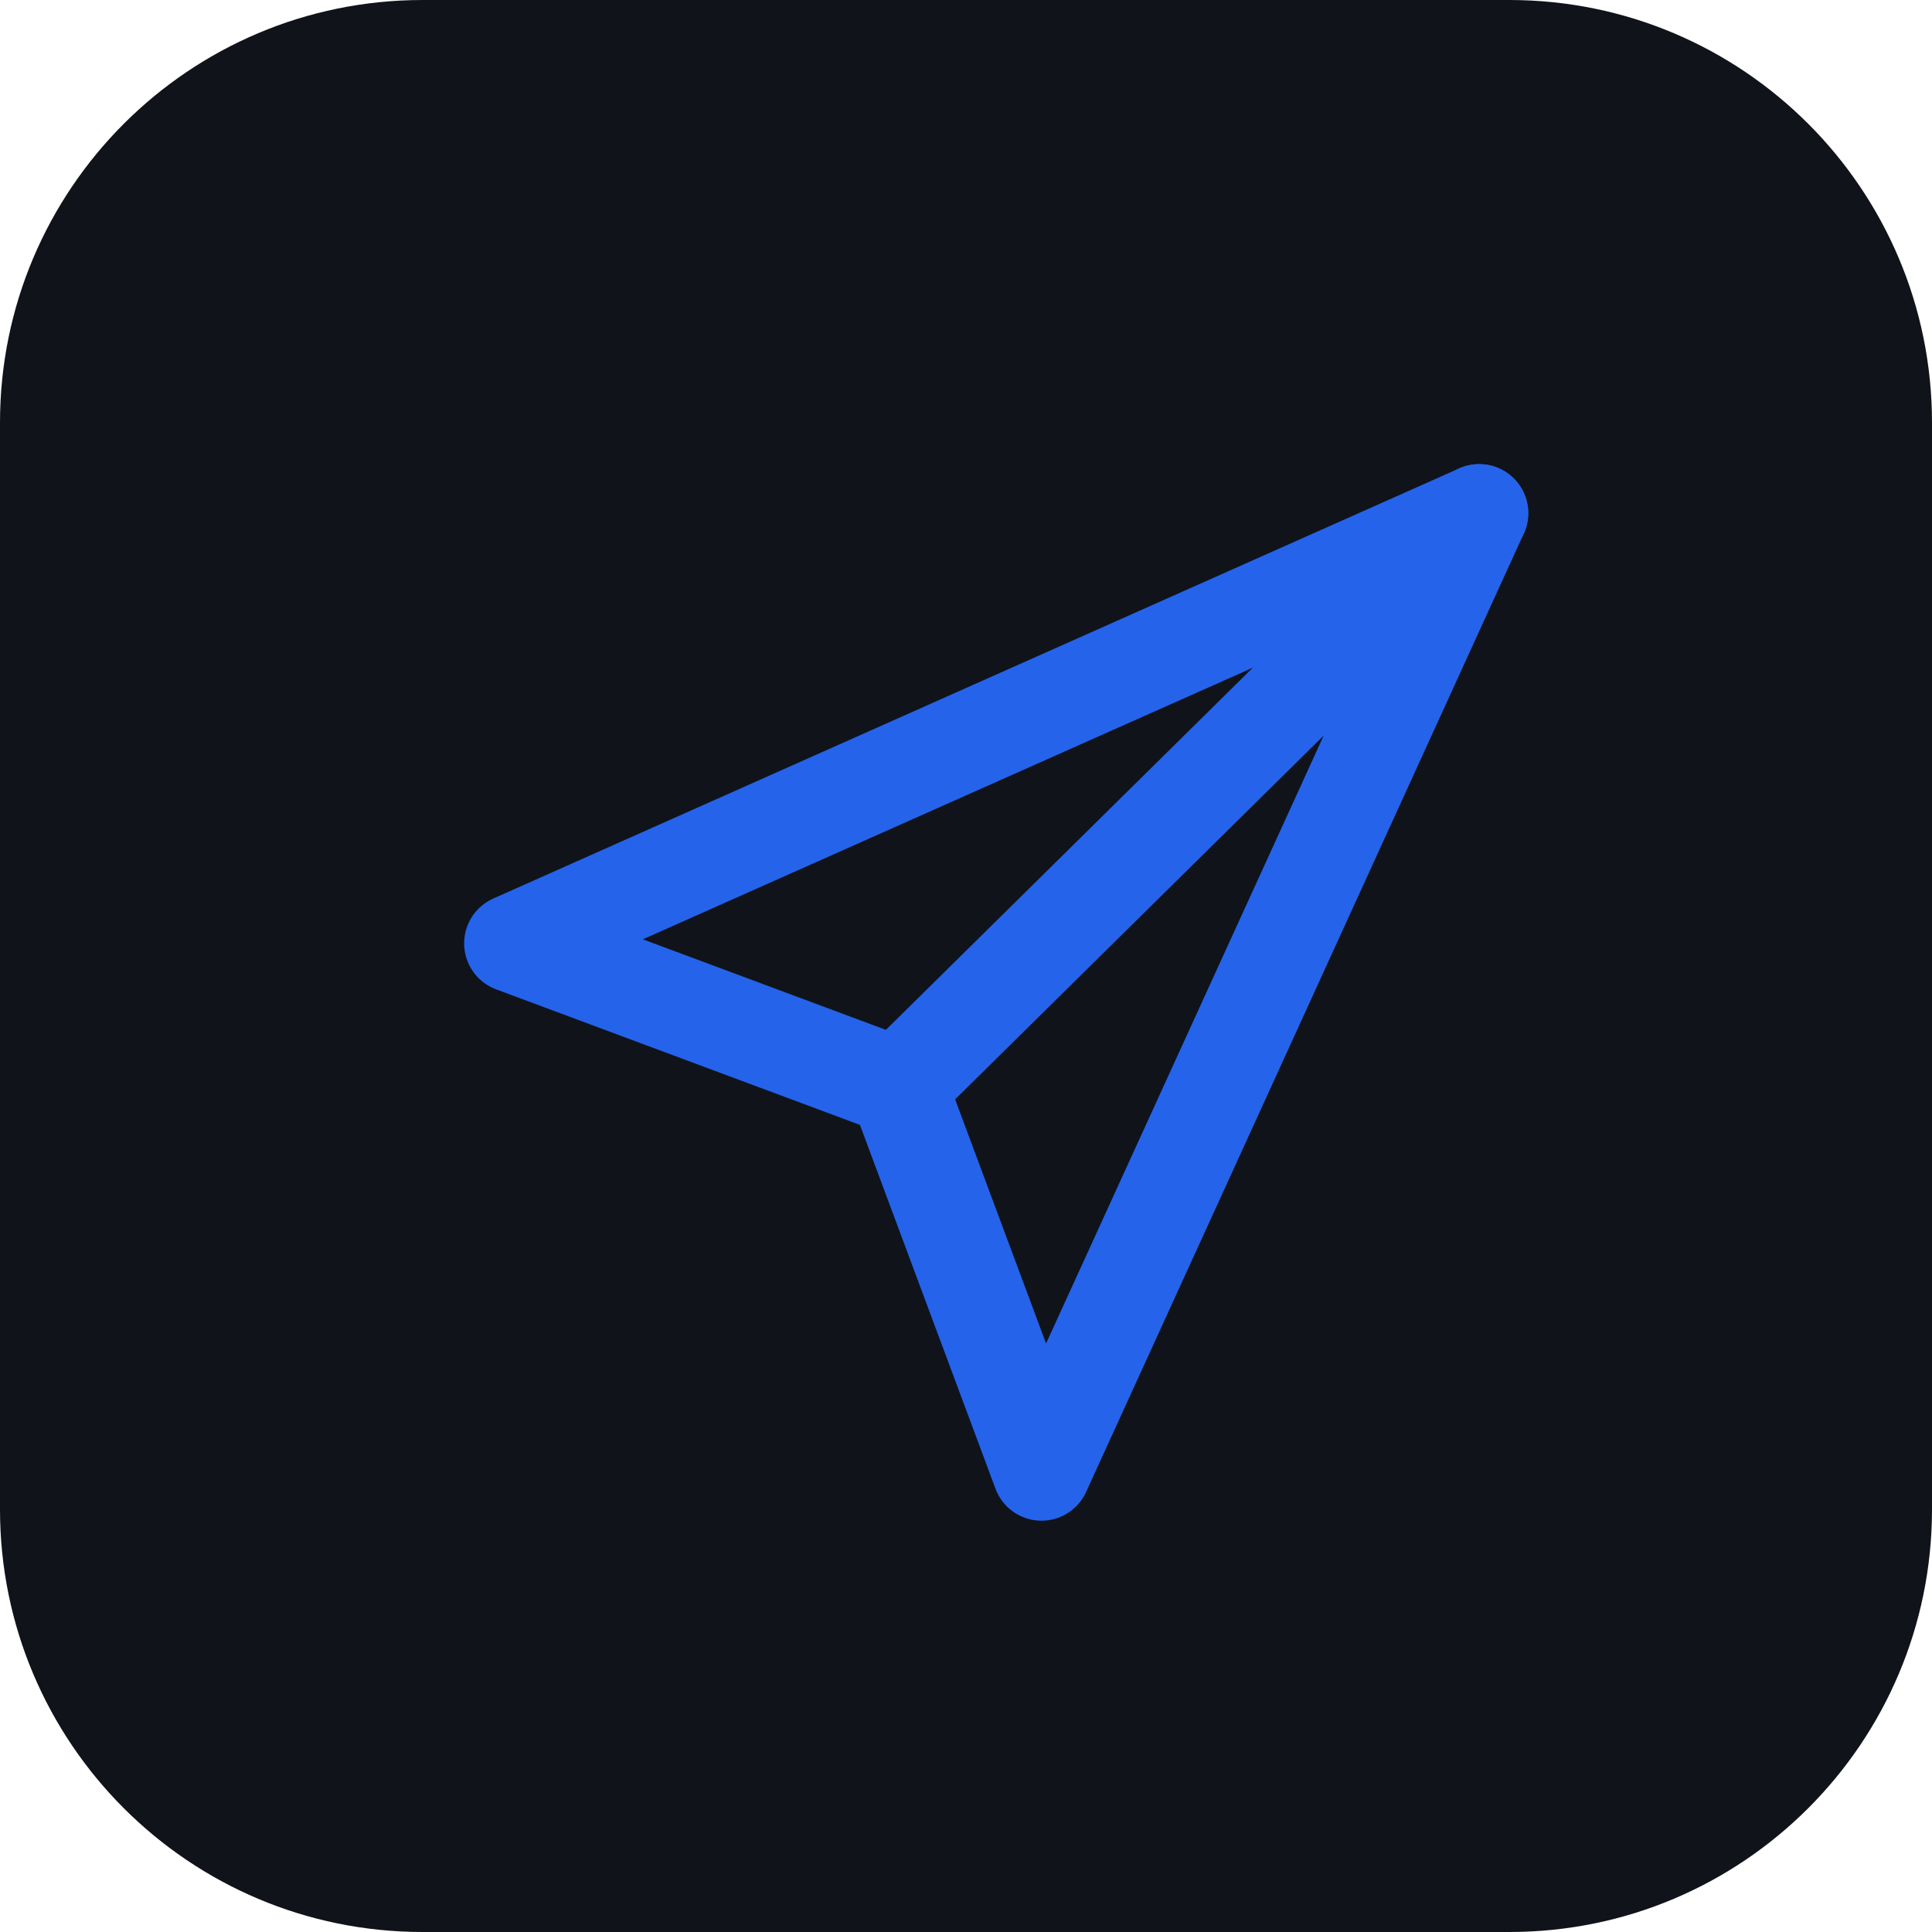
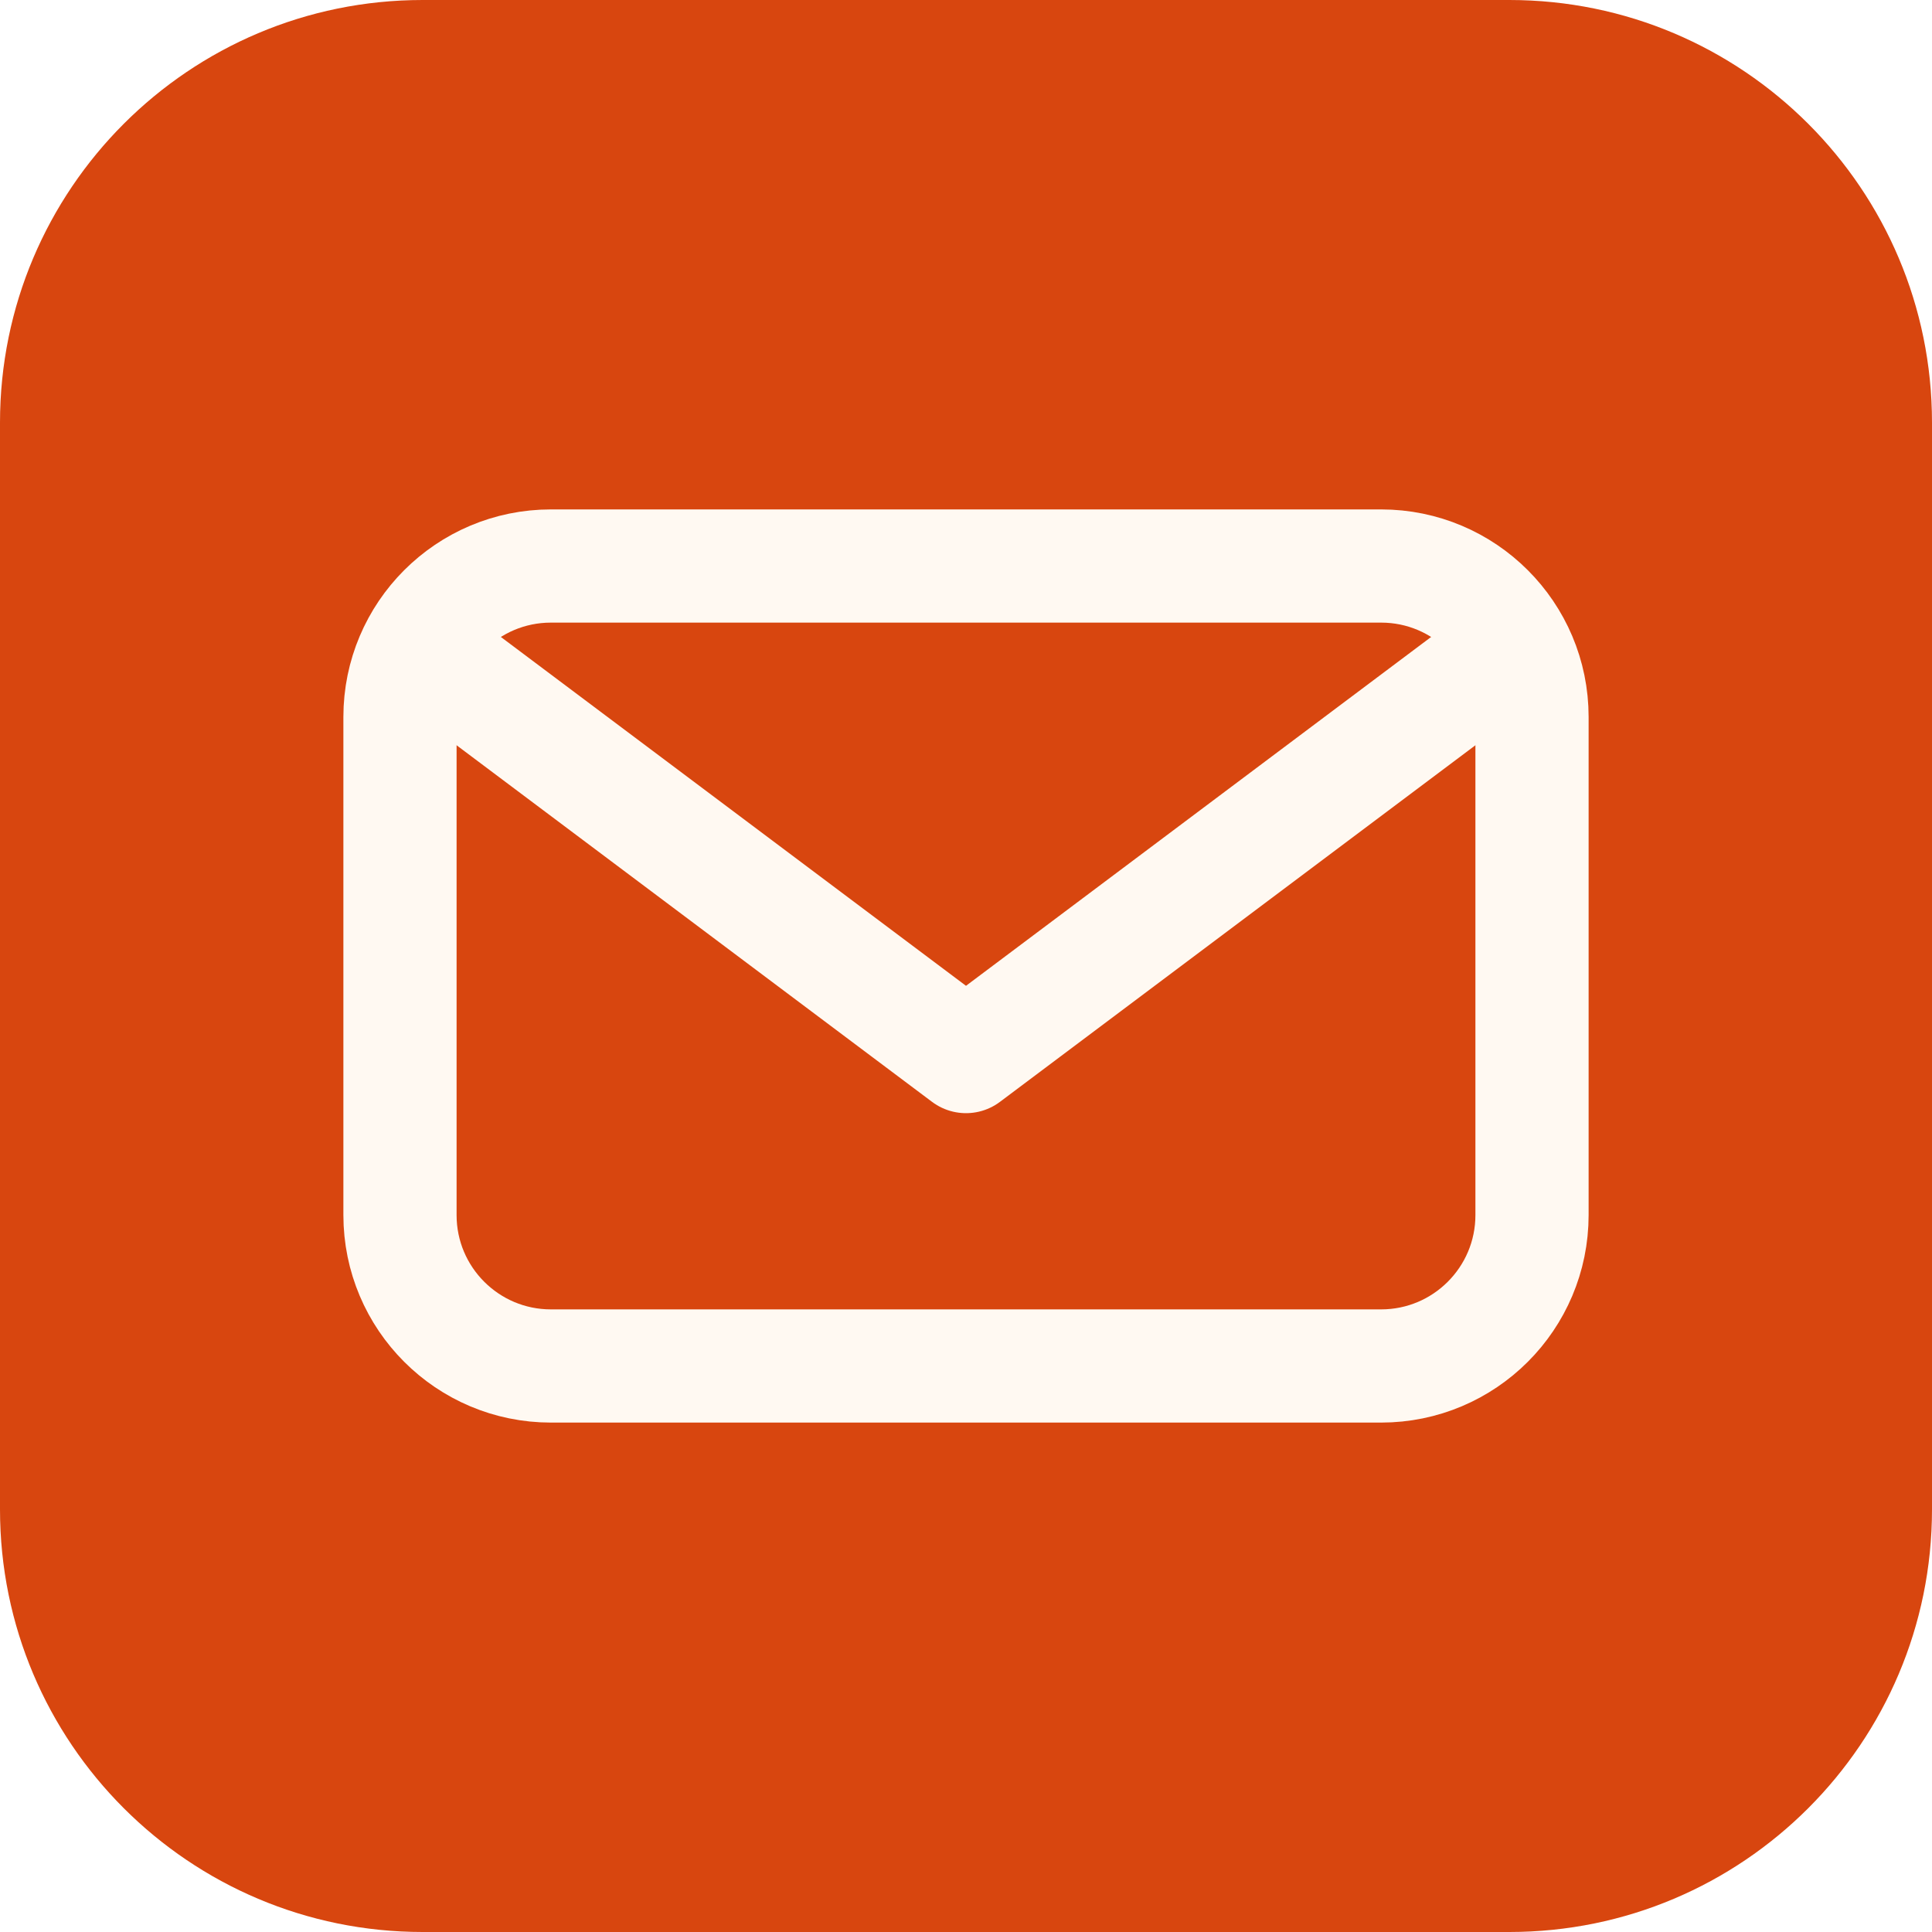
<svg xmlns="http://www.w3.org/2000/svg" viewBox="0 0 512 512">
-   <rect width="512" height="512" rx="112" fill="#101319" />
-   <path d="M392 136L136 250l102 38 38 102 116-254z" fill="none" stroke="#2563EB" stroke-width="26" stroke-linejoin="round" />
-   <path d="M392 136L238 288" fill="none" stroke="#2563EB" stroke-width="26" stroke-linecap="round" />
+   <rect width="512" height="512" rx="112" fill="#D8460F" />
+   <g fill="none" stroke="#FFF9F2" stroke-width="30" stroke-linecap="round" stroke-linejoin="round">
+     <rect x="106" y="150" width="300" height="212" rx="40" />
+     <path d="M120 178 256 280l136-102" />
+   </g>
</svg>
